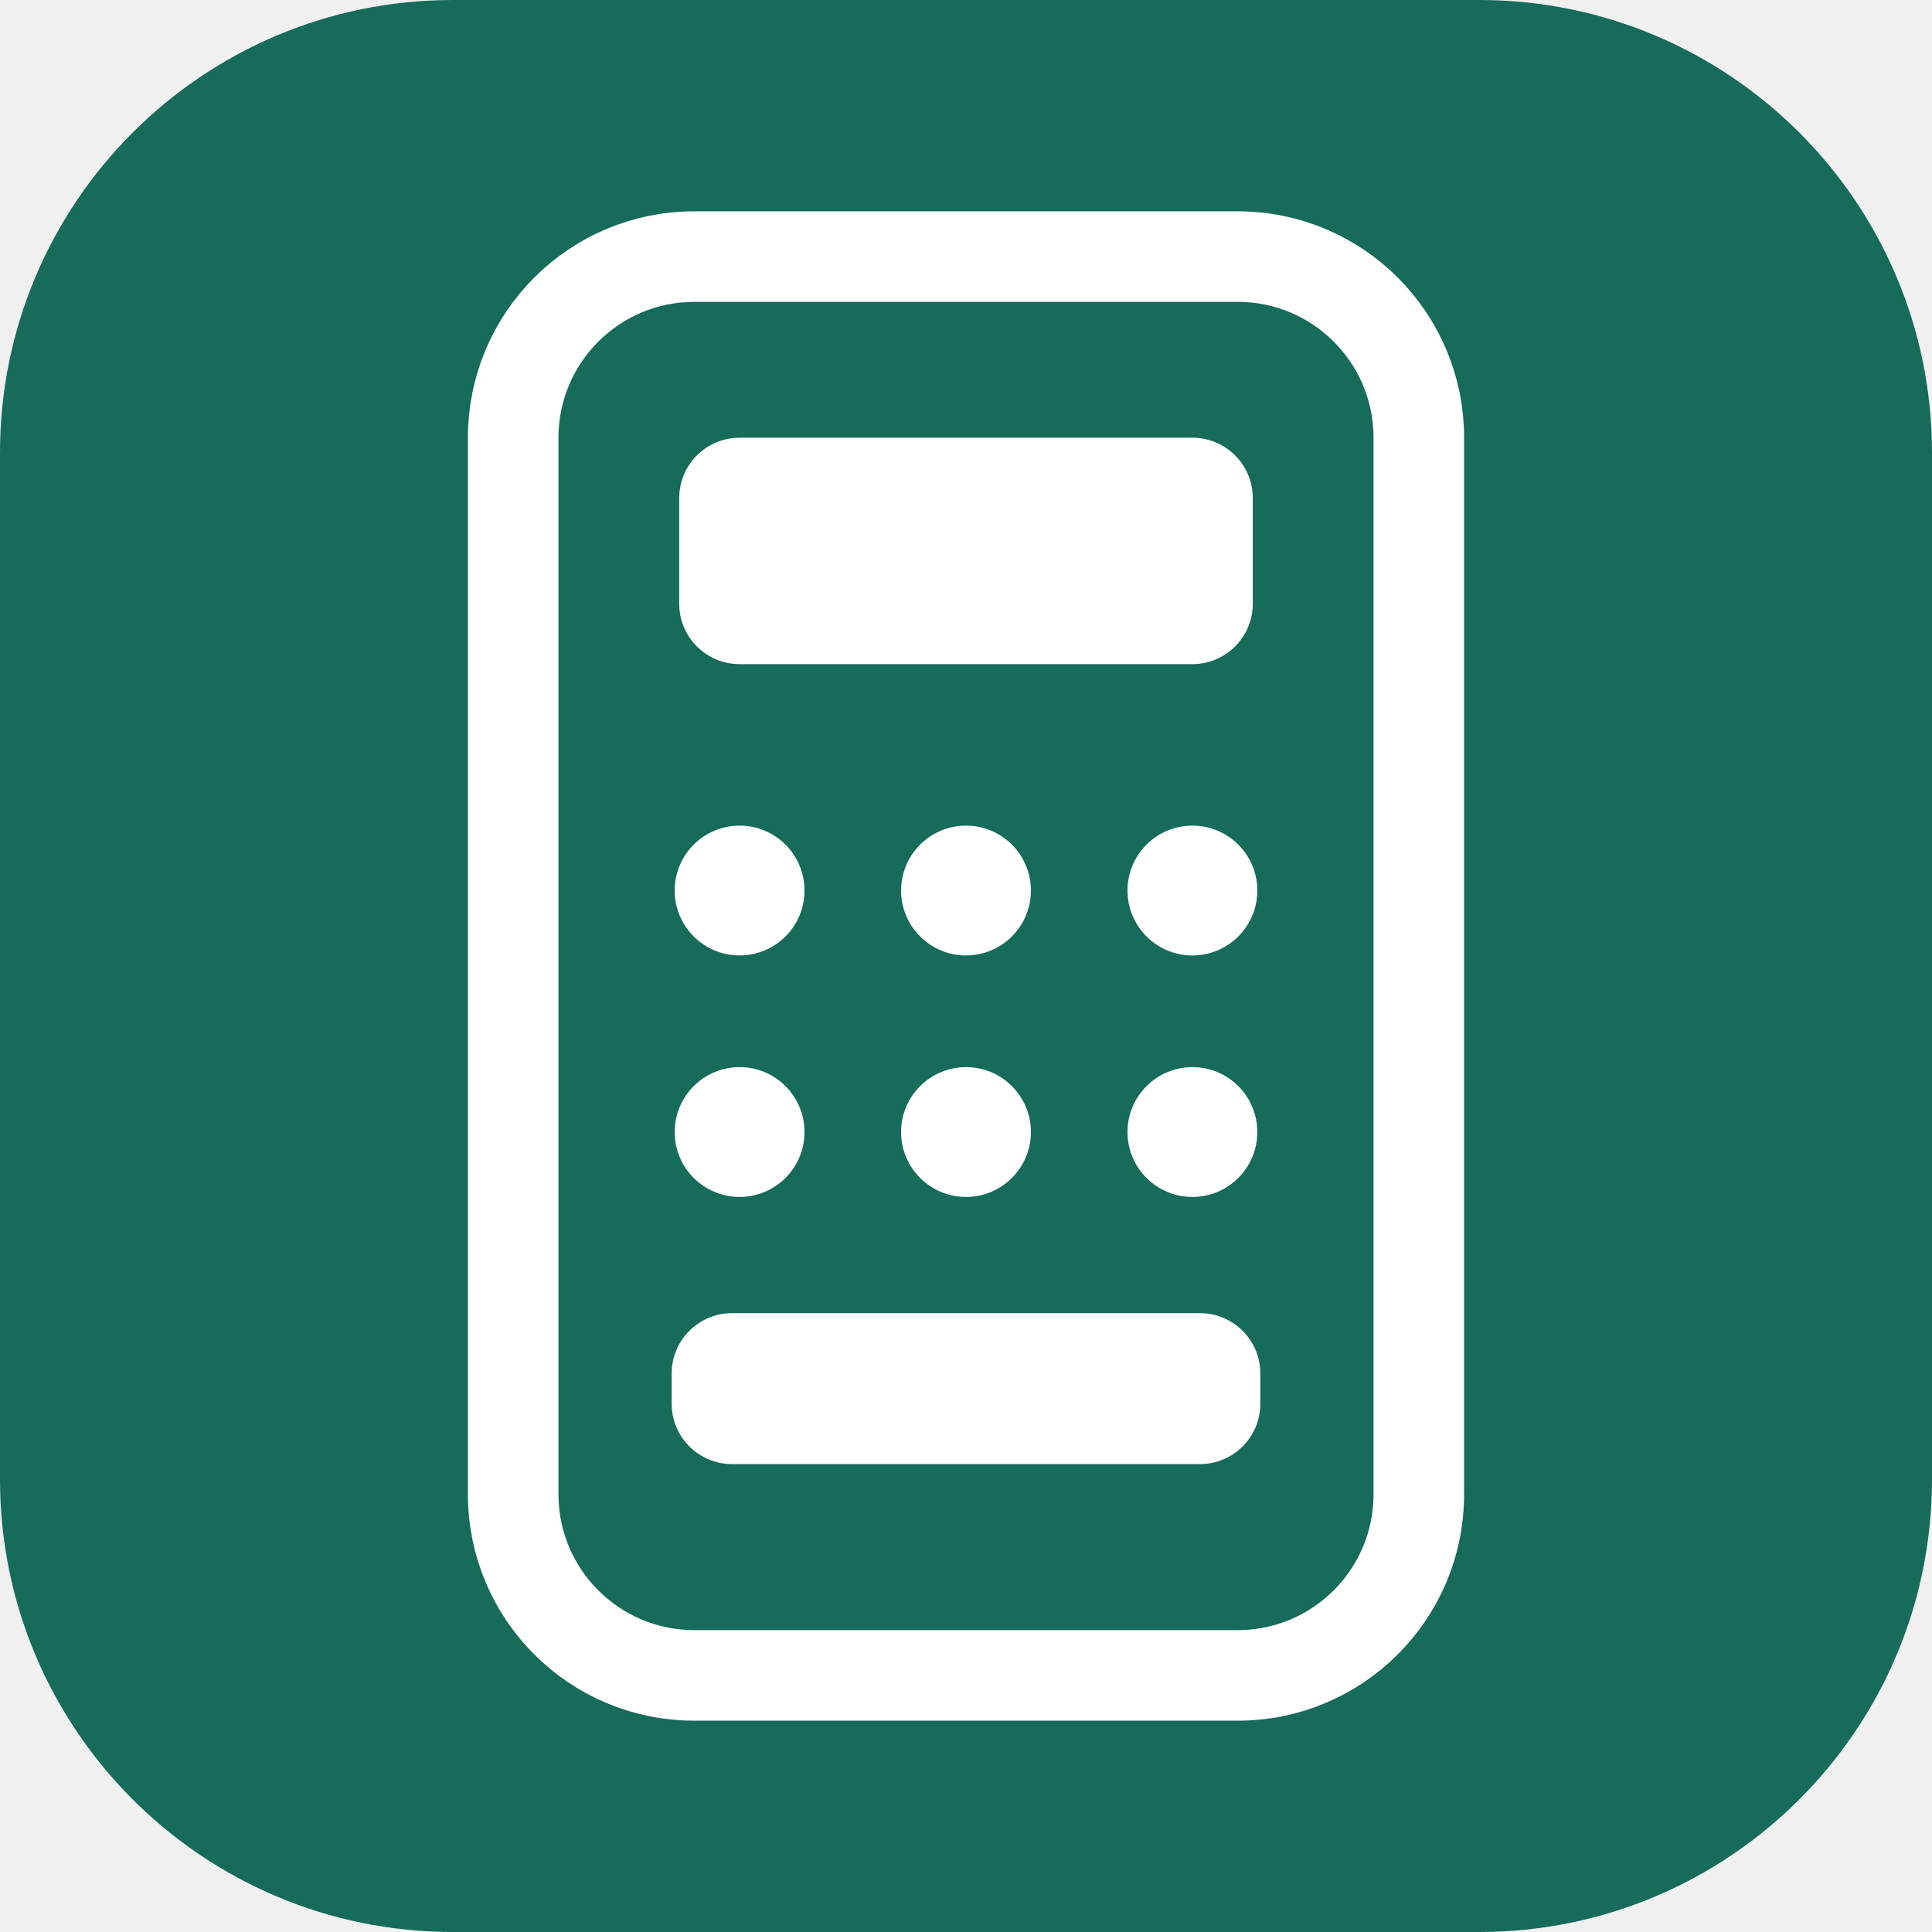
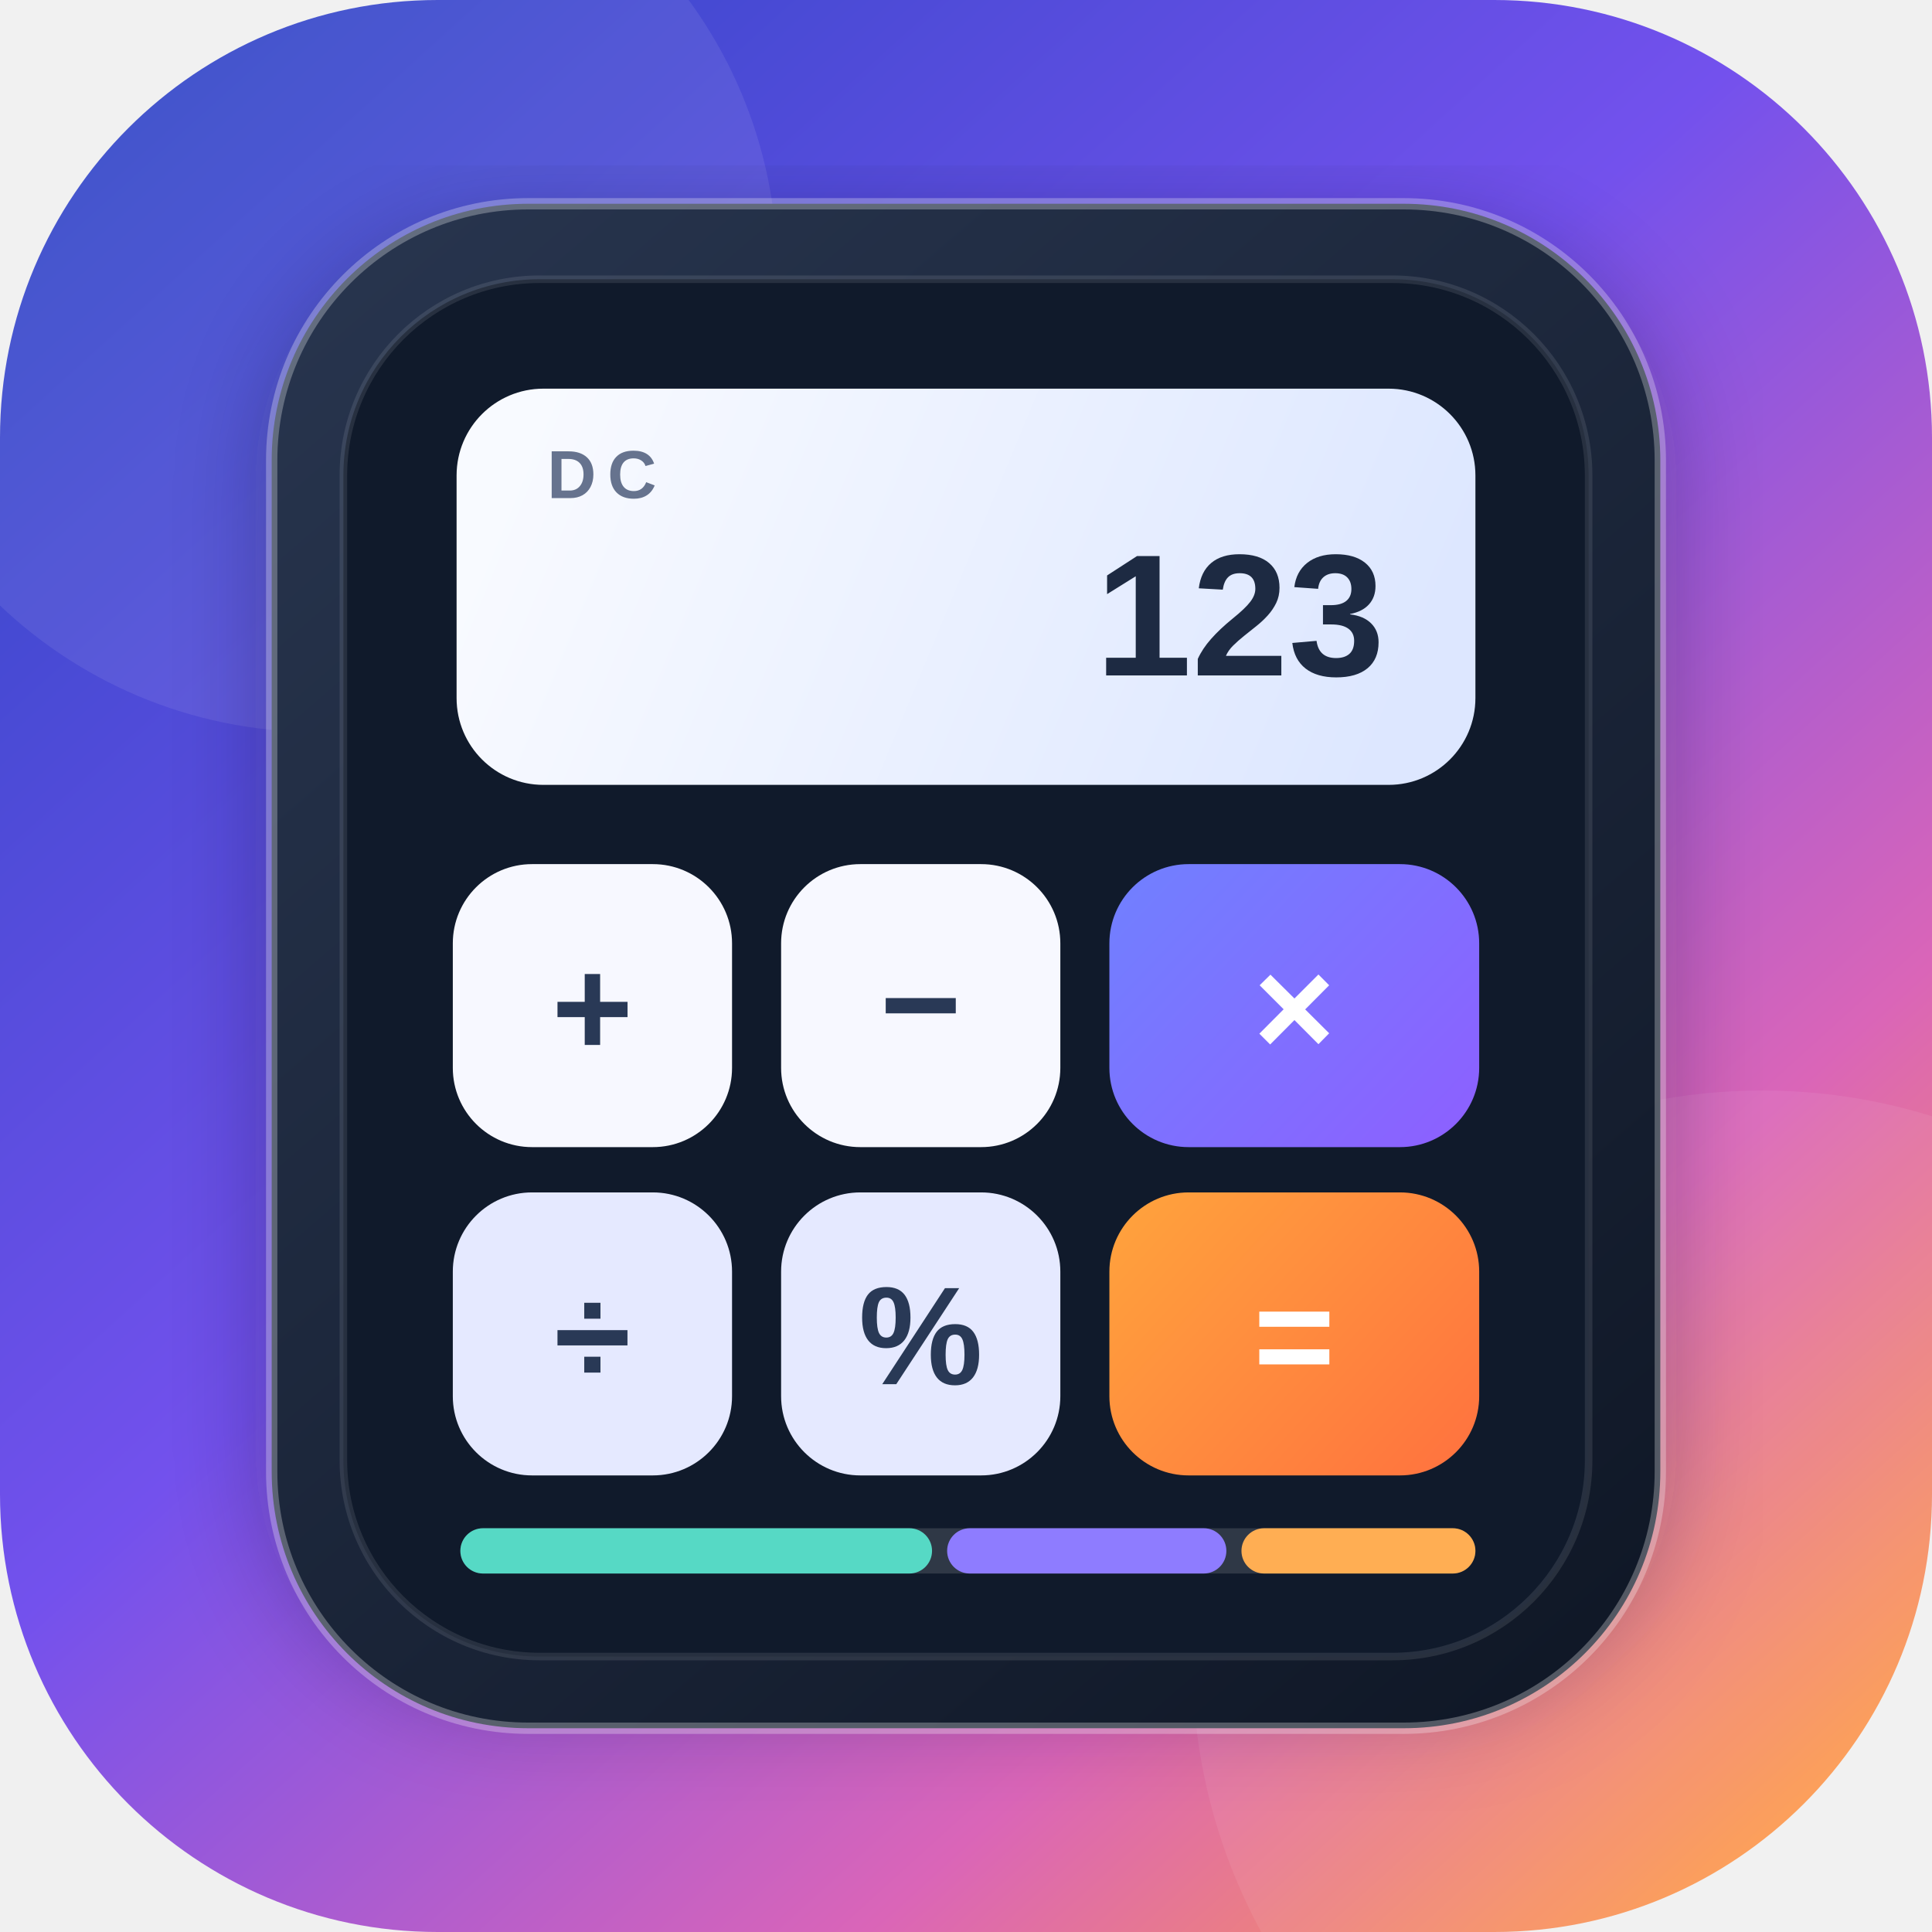
- <svg xmlns="http://www.w3.org/2000/svg" viewBox="0 0 128 128">
-   <rect width="128" height="128" rx="30" fill="#176b5b" />
-   <rect x="34" y="17" width="60" height="94" rx="12" fill="none" stroke="#fff" stroke-width="6" />
-   <rect x="45" y="29" width="38" height="15" rx="4" fill="#fff" />
-   <g fill="#fff">
-     <circle cx="49" cy="59" r="4.3" />
-     <circle cx="64" cy="59" r="4.3" />
-     <circle cx="79" cy="59" r="4.3" />
-     <circle cx="49" cy="75" r="4.3" />
-     <circle cx="64" cy="75" r="4.3" />
-     <circle cx="79" cy="75" r="4.3" />
-     <rect x="44.5" y="87" width="39" height="10" rx="4" />
+ <svg xmlns="http://www.w3.org/2000/svg" width="512" height="512" viewBox="0 0 512 512">
+   <defs>
+     <linearGradient id="bg" x1="40" y1="24" x2="472" y2="500" gradientUnits="userSpaceOnUse">
+       <stop stop-color="#3347C8" />
+       <stop offset=".43" stop-color="#7351ED" />
+       <stop offset=".76" stop-color="#DA65B8" />
+       <stop offset="1" stop-color="#FF9D46" />
+     </linearGradient>
+     <linearGradient id="glass" x1="96" y1="72" x2="414" y2="440" gradientUnits="userSpaceOnUse">
+       <stop stop-color="#27344D" />
+       <stop offset="1" stop-color="#101827" />
+     </linearGradient>
+     <linearGradient id="screen" x1="142" y1="108" x2="366" y2="201" gradientUnits="userSpaceOnUse">
+       <stop stop-color="#F8FAFF" />
+       <stop offset="1" stop-color="#DDE7FF" />
+     </linearGradient>
+     <linearGradient id="eq" x1="287" y1="327" x2="392" y2="423" gradientUnits="userSpaceOnUse">
+       <stop stop-color="#FFA33D" />
+       <stop offset="1" stop-color="#FF683F" />
+     </linearGradient>
+     <linearGradient id="op" x1="292" y1="219" x2="392" y2="314" gradientUnits="userSpaceOnUse">
+       <stop stop-color="#6E83FF" />
+       <stop offset="1" stop-color="#8F5DFF" />
+     </linearGradient>
+     <filter id="shadow" x="45" y="44" width="422" height="436" filterUnits="userSpaceOnUse">
+       <feGaussianBlur stdDeviation="12" />
+     </filter>
+   </defs>
+   <rect width="512" height="512" rx="116" fill="url(#bg)" />
+   <circle cx="84" cy="72" r="122" fill="#FFFFFF" opacity=".08" />
+   <circle cx="467" cy="440" r="151" fill="#FFFFFF" opacity=".07" />
+   <rect x="68" y="57" width="376" height="398" rx="70" fill="#090F1F" opacity=".25" filter="url(#shadow)" />
+   <rect x="72" y="54" width="368" height="404" rx="68" fill="url(#glass)" stroke="#FFFFFF" stroke-opacity=".28" stroke-width="3" />
+   <rect x="91" y="74" width="330" height="365" rx="52" fill="#101A2B" stroke="#FFFFFF" stroke-opacity=".10" stroke-width="2" />
+   <rect x="121" y="103" width="270" height="105" rx="23" fill="url(#screen)" />
+   <text x="145" y="132" font-family="Arial,Helvetica,sans-serif" font-weight="700" font-size="18" fill="#66738E" letter-spacing="3">DC</text>
+   <text x="367" y="179" text-anchor="end" font-family="Arial,Helvetica,sans-serif" font-weight="700" font-size="46" fill="#1D2A42">123</text>
+   <g>
+     <rect x="120" y="229" width="74" height="75" rx="21" fill="#F7F8FF" />
+     <rect x="207" y="229" width="74" height="75" rx="21" fill="#F7F8FF" />
+     <rect x="294" y="229" width="98" height="75" rx="21" fill="url(#op)" />
+     <rect x="120" y="316" width="74" height="75" rx="21" fill="#E5E9FF" />
+     <rect x="207" y="316" width="74" height="75" rx="21" fill="#E5E9FF" />
+     <rect x="294" y="316" width="98" height="75" rx="21" fill="url(#eq)" />
  </g>
+   <g font-family="Arial,Helvetica,sans-serif" font-size="37" font-weight="700" text-anchor="middle" dominant-baseline="central">
+     <text x="157" y="267" fill="#293956">+</text>
+     <text x="244" y="266" fill="#293956">−</text>
+     <text x="343" y="267" fill="#FFFFFF">×</text>
+     <text x="157" y="354" fill="#293956">÷</text>
+     <text x="244" y="354" fill="#293956">%</text>
+     <text x="343" y="354" fill="#FFFFFF">=</text>
+   </g>
+   <rect x="122" y="405" width="269" height="12" rx="6" fill="#FFFFFF" opacity=".13" />
+   <rect x="122" y="405" width="125" height="12" rx="6" fill="#56D9C5" />
+   <rect x="251" y="405" width="74" height="12" rx="6" fill="#8E7CFF" />
+   <rect x="329" y="405" width="62" height="12" rx="6" fill="#FFAE53" />
</svg>
